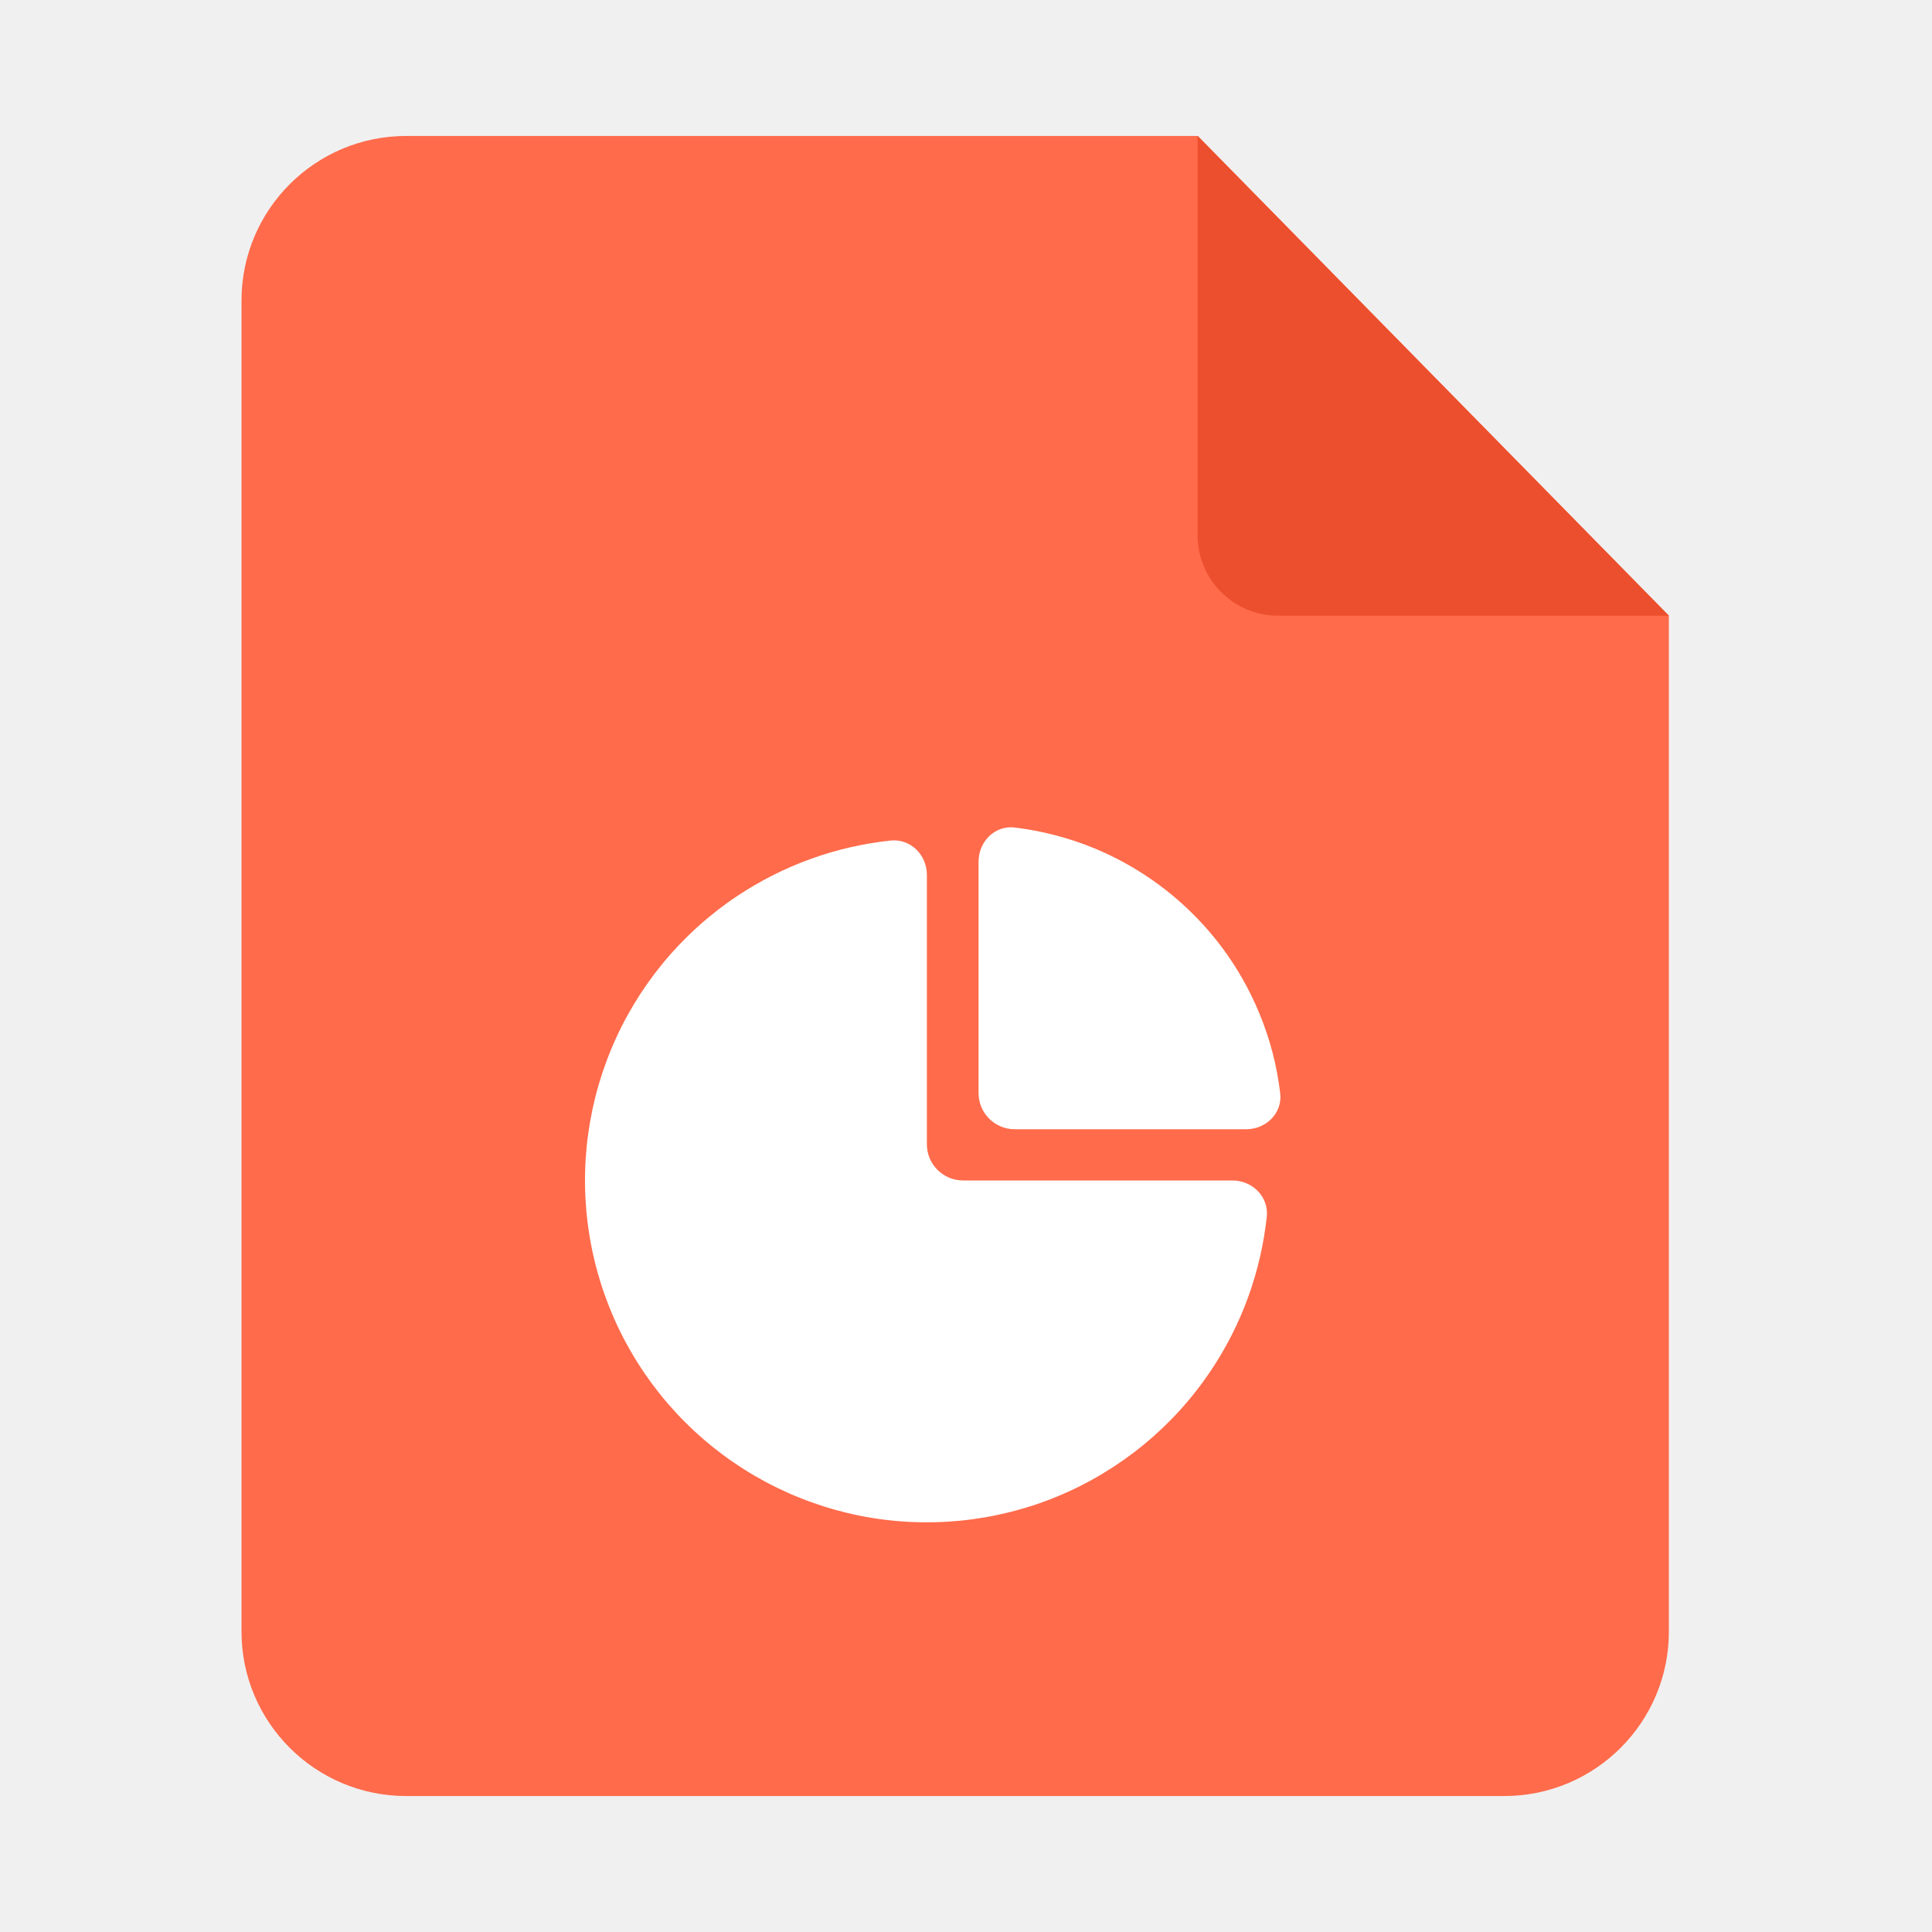
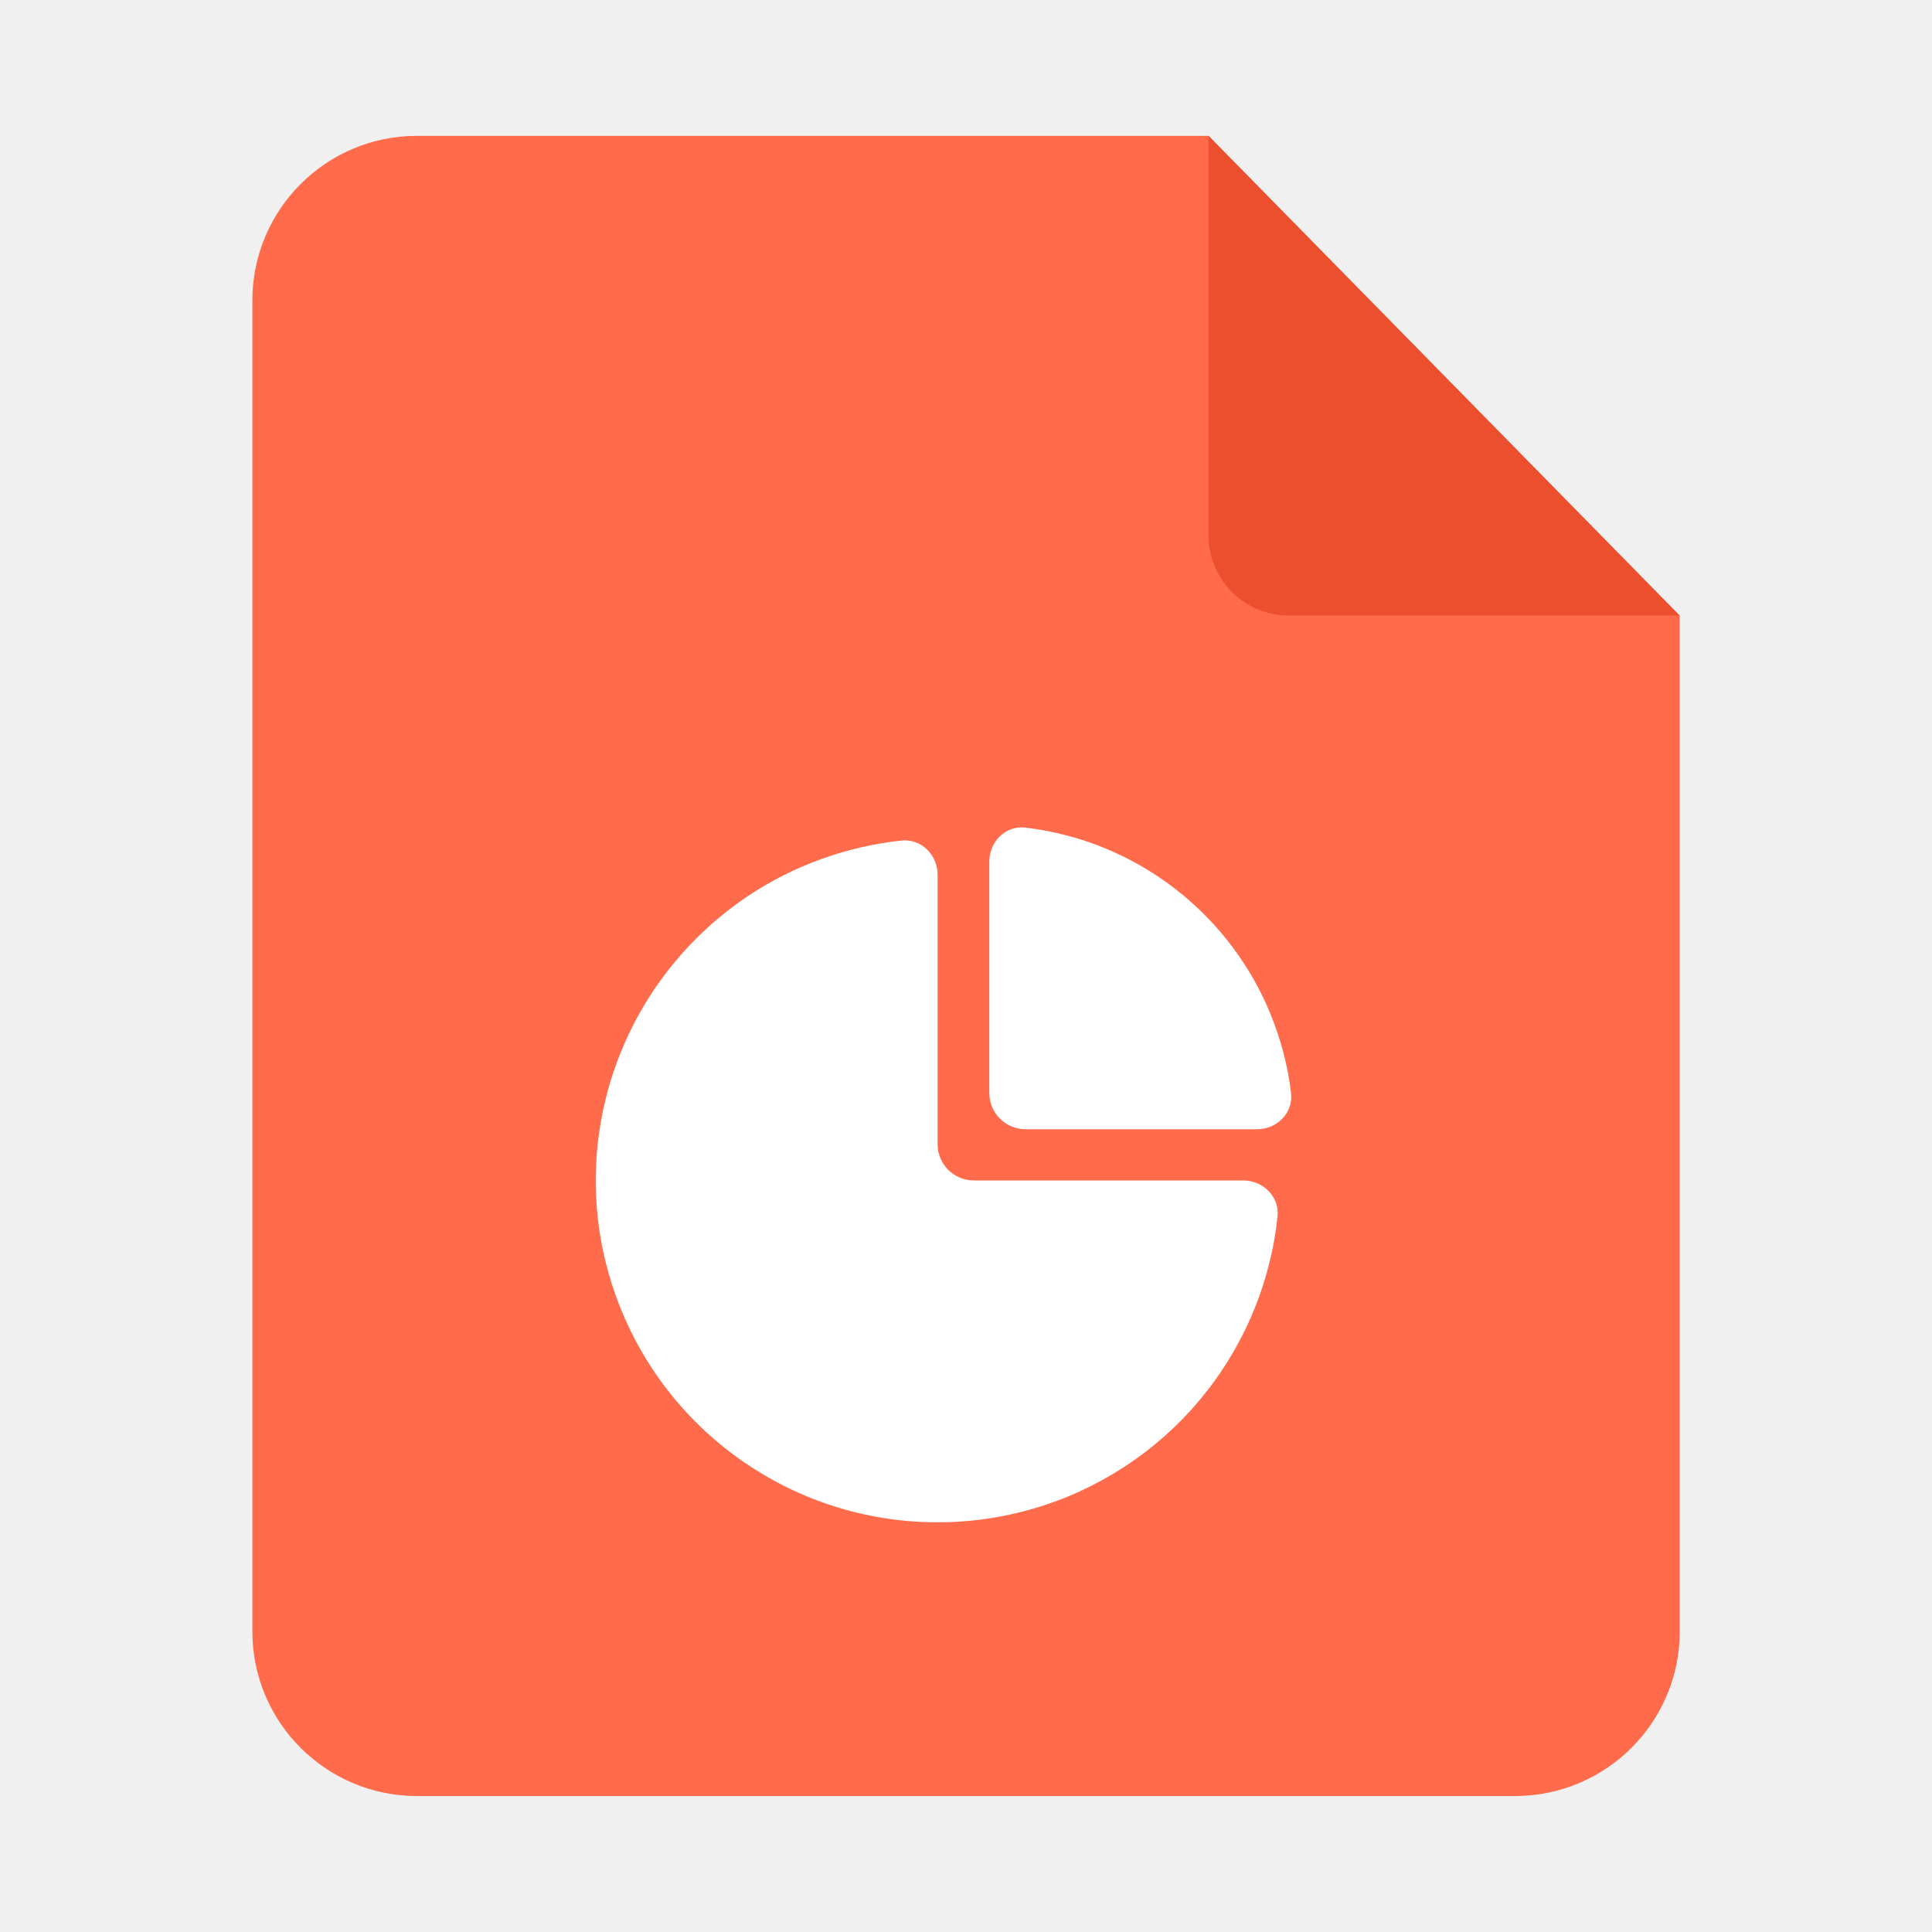
<svg xmlns="http://www.w3.org/2000/svg" width="16" height="16" viewBox="0 0 16 16" fill="none">
-   <path d="M3.364 1.126C2.611 1.126 2 1.736 2 2.49V13.511C2 14.264 2.611 14.874 3.364 14.874H12.457C13.21 14.874 13.821 14.264 13.821 13.511V5.099L9.92 1.126H3.364Z" fill="#FF6B4B" />
-   <path d="M9.918 1.126L13.821 5.099H10.585C10.216 5.099 9.918 4.8 9.918 4.432V1.126Z" fill="#EC4F2D" />
-   <path d="M7.676 7.245C7.676 7.08 7.541 6.944 7.376 6.961C6.922 7.009 6.485 7.167 6.103 7.422C5.637 7.733 5.274 8.176 5.06 8.693C4.846 9.21 4.79 9.779 4.899 10.328C5.008 10.878 5.278 11.382 5.674 11.778C6.07 12.174 6.574 12.443 7.123 12.553C7.672 12.662 8.242 12.606 8.759 12.392C9.276 12.177 9.718 11.815 10.029 11.349C10.285 10.967 10.442 10.53 10.491 10.076C10.508 9.911 10.372 9.776 10.206 9.776L7.976 9.776C7.81 9.776 7.676 9.642 7.676 9.476L7.676 7.245Z" fill="white" />
-   <path d="M10.32 9.352C10.486 9.352 10.622 9.217 10.602 9.053C10.575 8.825 10.517 8.602 10.428 8.389C10.302 8.084 10.117 7.806 9.883 7.573C9.649 7.339 9.372 7.154 9.067 7.027C8.854 6.939 8.631 6.881 8.403 6.853C8.238 6.834 8.104 6.97 8.104 7.136V9.052C8.104 9.218 8.238 9.352 8.404 9.352H10.32Z" fill="white" />
+   <path d="M3.454 1.125C2.7 1.125 2.09 1.736 2.09 2.489V13.51C2.09 14.264 2.7 14.874 3.454 14.874H12.546C13.3 14.874 13.911 14.264 13.911 13.51V5.099L10.009 1.125H3.454Z" fill="#FF6B4B" />
+   <path d="M10.008 1.125L13.91 5.098H10.674C10.306 5.098 10.008 4.8 10.008 4.432V1.125Z" fill="#EC4F2D" />
+   <path d="M7.765 7.245C7.765 7.08 7.63 6.944 7.465 6.961C7.011 7.01 6.574 7.167 6.192 7.422C5.727 7.734 5.364 8.176 5.15 8.693C4.935 9.21 4.879 9.779 4.988 10.329C5.098 10.878 5.367 11.382 5.763 11.778C6.159 12.174 6.664 12.444 7.213 12.553C7.762 12.662 8.331 12.606 8.848 12.392C9.366 12.177 9.808 11.815 10.119 11.349C10.374 10.967 10.532 10.53 10.58 10.076C10.598 9.911 10.461 9.776 10.296 9.776L8.065 9.776C7.899 9.776 7.765 9.642 7.765 9.476L7.765 7.245Z" fill="white" />
+   <path d="M10.41 9.352C10.575 9.352 10.711 9.217 10.692 9.053C10.665 8.825 10.606 8.602 10.518 8.389C10.392 8.084 10.206 7.806 9.973 7.573C9.739 7.339 9.462 7.154 9.156 7.027C8.944 6.939 8.72 6.881 8.493 6.854C8.328 6.834 8.193 6.97 8.193 7.136V9.052C8.193 9.218 8.328 9.352 8.493 9.352H10.41Z" fill="white" />
</svg>
